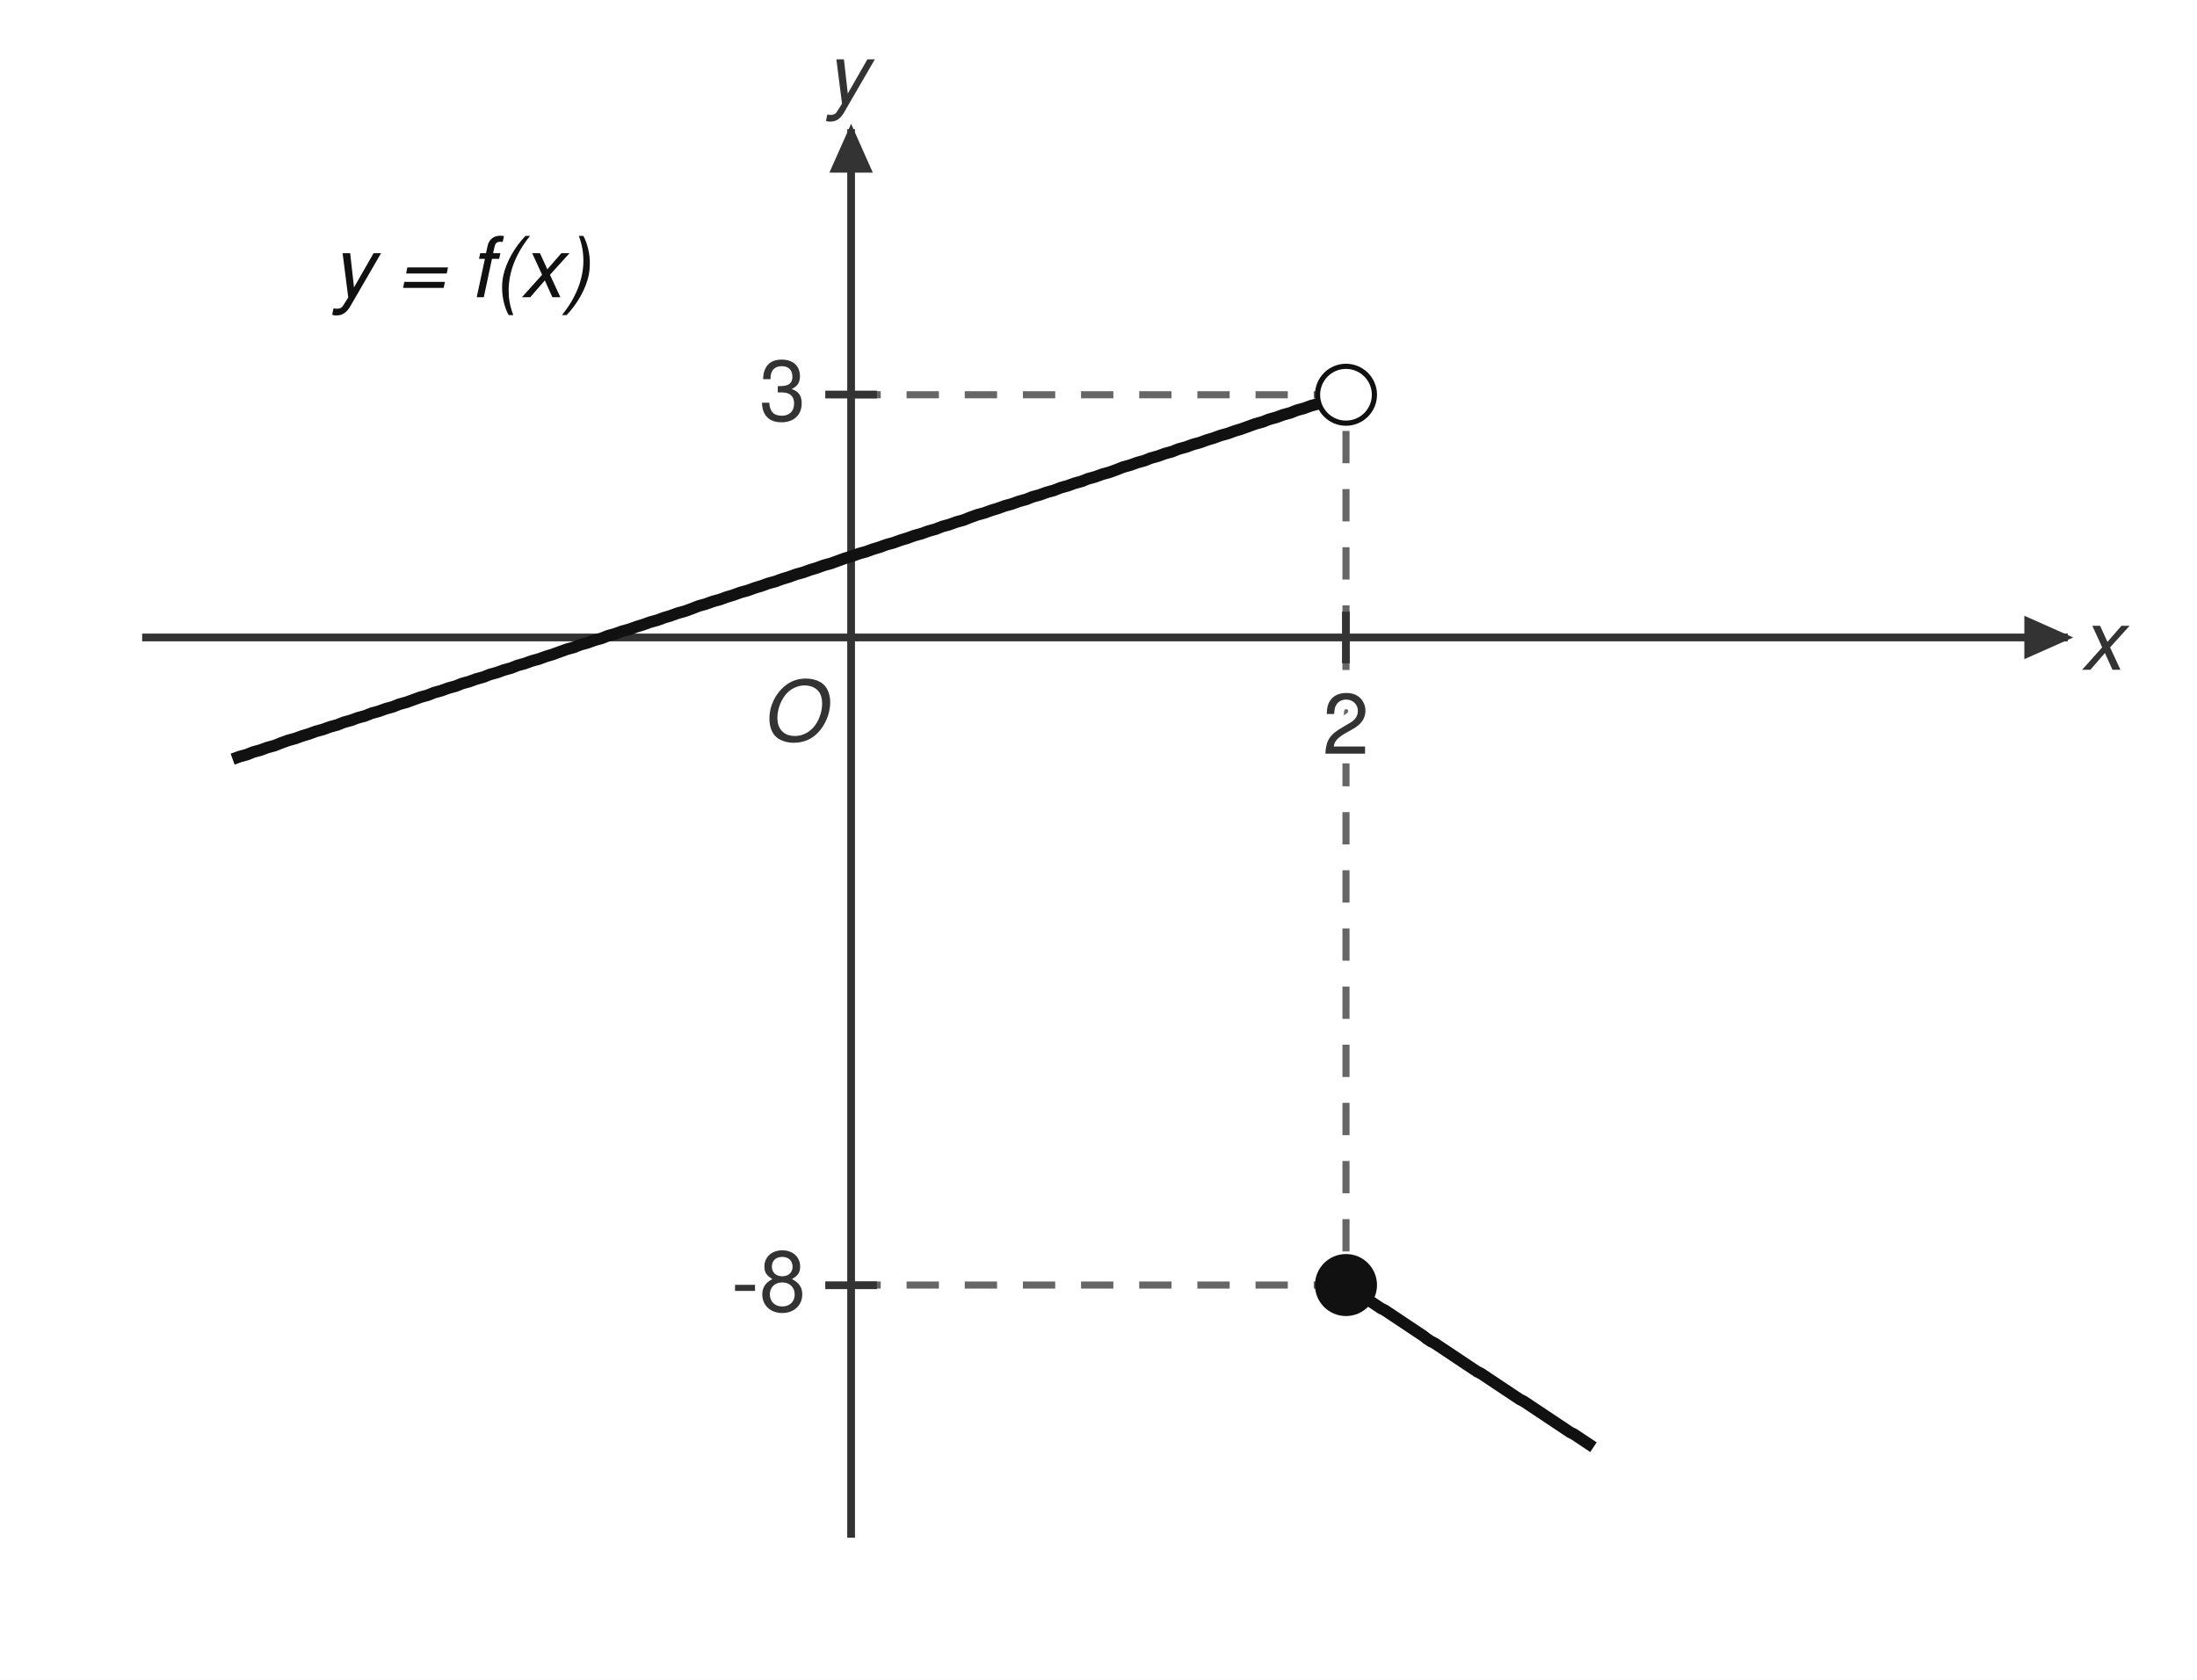
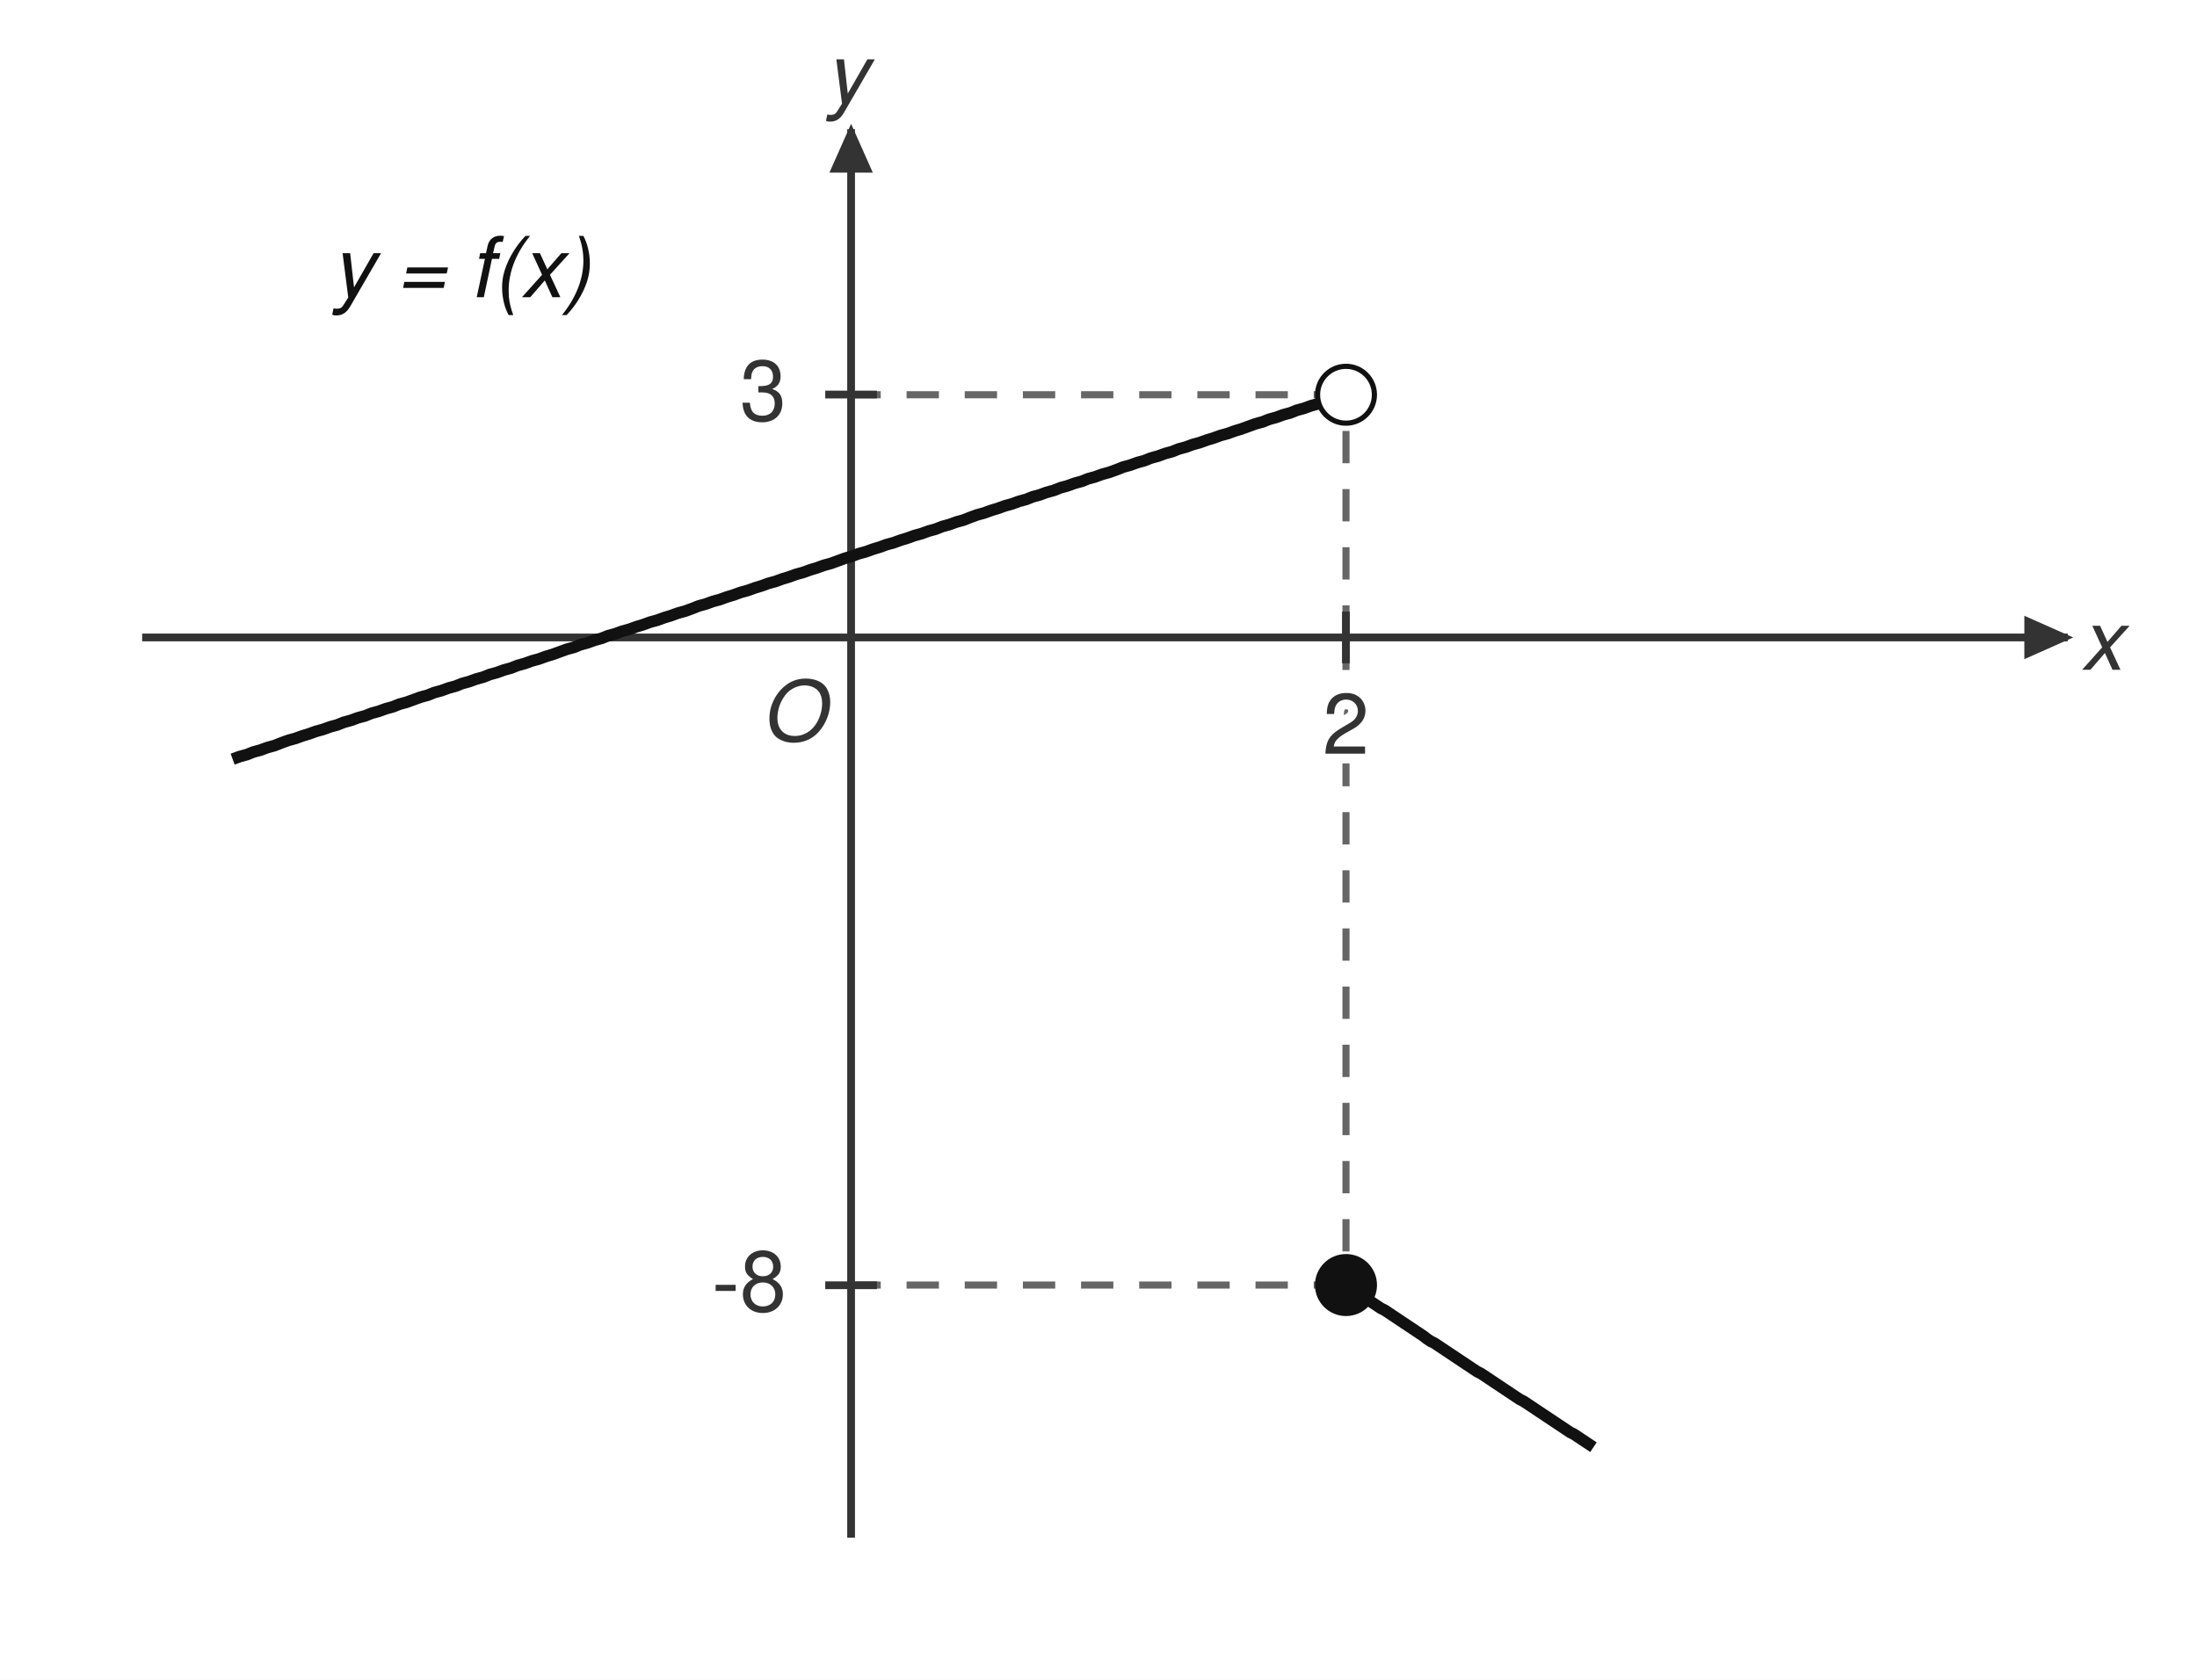
<svg xmlns="http://www.w3.org/2000/svg" width="340" height="260" viewBox="0 0 340 260" font-family="Helvetica, Arial, sans-serif" font-size="13" style="paint-order:stroke">
  <rect width="340" height="260" fill="#ffffff" />
  <defs>
    <marker id="arr" viewBox="0 0 10 10" refX="8" refY="5" markerWidth="7" markerHeight="7" orient="auto-start-reverse">
      <path d="M 0 1 L 9 5 L 0 9 z" fill="#333" />
    </marker>
+     <pattern id="hatch" width="6" height="6" patternTransform="rotate(45)" patternUnits="userSpaceOnUse">
+       <line x1="0" y1="0" x2="0" y2="6" stroke="#9aa7b8" stroke-width="1.6" />
+     </pattern>
  </defs>
  <line x1="22" y1="98.667" x2="320" y2="98.667" stroke="#333" stroke-width="1.2" marker-end="url(#arr)" />
  <text stroke="#ffffff" stroke-width="3" paint-order="stroke" x="322" y="103.667" fill="#333" font-style="italic">x</text>
  <line x1="131.714" y1="238" x2="131.714" y2="20" stroke="#333" stroke-width="1.2" marker-end="url(#arr)" />
  <text stroke="#ffffff" stroke-width="3" paint-order="stroke" x="127.714" y="16" fill="#333" font-style="italic">y</text>
  <text stroke="#ffffff" stroke-width="3" paint-order="stroke" x="117.714" y="114.667" fill="#333" font-style="italic">O</text>
  <polyline points="36.0,117.5 37.1,117.1 38.2,116.8 39.2,116.4 40.3,116.1 41.4,115.7 42.5,115.4 43.5,115.0 44.6,114.6 45.7,114.3 46.8,113.9 47.8,113.6 48.9,113.2 50.0,112.9 51.1,112.5 52.2,112.2 53.2,111.8 54.3,111.5 55.4,111.1 56.5,110.8 57.5,110.4 58.6,110.1 59.7,109.7 60.8,109.4 61.8,109.0 62.9,108.7 64.0,108.3 65.1,107.9 66.2,107.6 67.2,107.2 68.3,106.9 69.4,106.5 70.5,106.2 71.5,105.8 72.6,105.5 73.7,105.1 74.8,104.8 75.8,104.4 76.9,104.1 78.0,103.7 79.1,103.4 80.1,103.0 81.2,102.7 82.3,102.3 83.4,102.0 84.5,101.6 85.5,101.3 86.6,100.9 87.7,100.5 88.8,100.2 89.8,99.8 90.9,99.5 92.0,99.1 93.1,98.8 94.1,98.4 95.2,98.1 96.3,97.7 97.4,97.4 98.5,97.0 99.5,96.7 100.6,96.3 101.7,96.0 102.8,95.6 103.8,95.3 104.9,94.9 106.0,94.6 107.1,94.2 108.1,93.8 109.2,93.5 110.3,93.1 111.4,92.8 112.5,92.4 113.5,92.1 114.6,91.7 115.7,91.4 116.8,91.0 117.8,90.7 118.9,90.3 120.0,90.0 121.1,89.6 122.1,89.3 123.2,88.9 124.3,88.6 125.4,88.2 126.4,87.9 127.5,87.5 128.6,87.2 129.7,86.8 130.8,86.4 131.8,86.1 132.9,85.7 134.0,85.4 135.1,85.0 136.1,84.7 137.2,84.3 138.3,84.0 139.4,83.6 140.4,83.3 141.5,82.9 142.6,82.6 143.7,82.2 144.8,81.9 145.8,81.5 146.9,81.2 148.0,80.8 149.1,80.5 150.1,80.1 151.2,79.7 152.3,79.4 153.4,79.0 154.4,78.7 155.5,78.3 156.6,78.0 157.7,77.6 158.8,77.3 159.8,76.9 160.9,76.6 162.0,76.2 163.1,75.9 164.1,75.5 165.2,75.2 166.3,74.8 167.4,74.5 168.4,74.1 169.5,73.8 170.6,73.4 171.7,73.1 172.8,72.7 173.8,72.3 174.9,72.0 176.0,71.6 177.1,71.3 178.1,70.9 179.2,70.6 180.3,70.2 181.4,69.9 182.4,69.5 183.5,69.2 184.6,68.8 185.7,68.5 186.8,68.1 187.8,67.8 188.9,67.4 190.0,67.1 191.1,66.7 192.1,66.4 193.2,66.0 194.3,65.6 195.4,65.3 196.4,64.9 197.5,64.6 198.6,64.2 199.7,63.9 200.7,63.5 201.8,63.2 202.9,62.8 204.0,62.5 205.1,62.1 206.1,61.8 207.2,61.4 208.3,61.1" fill="none" stroke="#111" stroke-width="1.8" />
  <polyline points="208.3,198.9 208.9,199.3 209.5,199.7 210.1,200.1 210.7,200.5 211.3,200.9 211.9,201.3 212.5,201.7 213.1,202.1 213.7,202.5 214.3,202.8 214.9,203.2 215.5,203.6 216.1,204.0 216.7,204.4 217.3,204.8 217.9,205.2 218.5,205.6 219.1,206.0 219.7,206.4 220.3,206.8 220.8,207.2 221.4,207.6 222.0,207.9 222.6,208.3 223.2,208.7 223.8,209.1 224.4,209.5 225.0,209.9 225.6,210.3 226.2,210.7 226.8,211.1 227.4,211.5 228.0,211.9 228.6,212.3 229.2,212.6 229.8,213.0 230.4,213.4 231.0,213.8 231.6,214.2 232.2,214.6 232.8,215.0 233.4,215.4 234.0,215.8 234.6,216.2 235.2,216.6 235.8,216.9 236.4,217.3 237.0,217.7 237.6,218.1 238.2,218.5 238.8,218.9 239.4,219.3 240.0,219.7 240.6,220.1 241.2,220.5 241.8,220.9 242.4,221.3 243.0,221.7 243.6,222.0 244.2,222.4 244.8,222.8 245.4,223.2 246.0,223.6 246.6,224.0" fill="none" stroke="#111" stroke-width="1.8" />
  <line x1="208.3" y1="98.7" x2="208.3" y2="61.1" stroke="#666" stroke-width="1.1" stroke-dasharray="5 4" />
  <line x1="208.3" y1="98.7" x2="208.3" y2="198.9" stroke="#666" stroke-width="1.1" stroke-dasharray="5 4" />
  <line x1="208.3" y1="61.1" x2="131.7" y2="61.1" stroke="#666" stroke-width="1.1" stroke-dasharray="5 4" />
  <line x1="208.3" y1="198.9" x2="131.7" y2="198.9" stroke="#666" stroke-width="1.1" stroke-dasharray="5 4" />
  <circle cx="208.3" cy="61.1" r="4" fill="#ffffff" stroke="#111" stroke-width="1.6" />
  <circle cx="208.3" cy="198.9" r="4" fill="#111" stroke="#111" stroke-width="1.6" />
  <line x1="208.286" y1="94.667" x2="208.286" y2="102.667" stroke="#333" stroke-width="1.2" />
  <text stroke="#ffffff" stroke-width="3" paint-order="stroke" x="208.286" y="116.667" text-anchor="middle" fill="#333">2</text>
  <line x1="127.714" y1="61.067" x2="135.714" y2="61.067" stroke="#333" stroke-width="1.2" />
-   <text stroke="#ffffff" stroke-width="3" paint-order="stroke" x="124.714" y="65.067" text-anchor="end" fill="#333">3</text>
+   <text stroke="#ffffff" stroke-width="3" paint-order="stroke" x="121.714" y="65.067" text-anchor="end" fill="#333">3</text>
  <line x1="127.714" y1="198.933" x2="135.714" y2="198.933" stroke="#333" stroke-width="1.2" />
-   <text stroke="#ffffff" stroke-width="3" paint-order="stroke" x="124.714" y="202.933" text-anchor="end" fill="#333">-8</text>
+   <text stroke="#ffffff" stroke-width="3" paint-order="stroke" x="121.714" y="202.933" text-anchor="end" fill="#333">-8</text>
  <text stroke="#ffffff" stroke-width="3" paint-order="stroke" x="51.3" y="46.0" text-anchor="start" fill="#111" font-style="italic">y = f(x)</text>
</svg>
